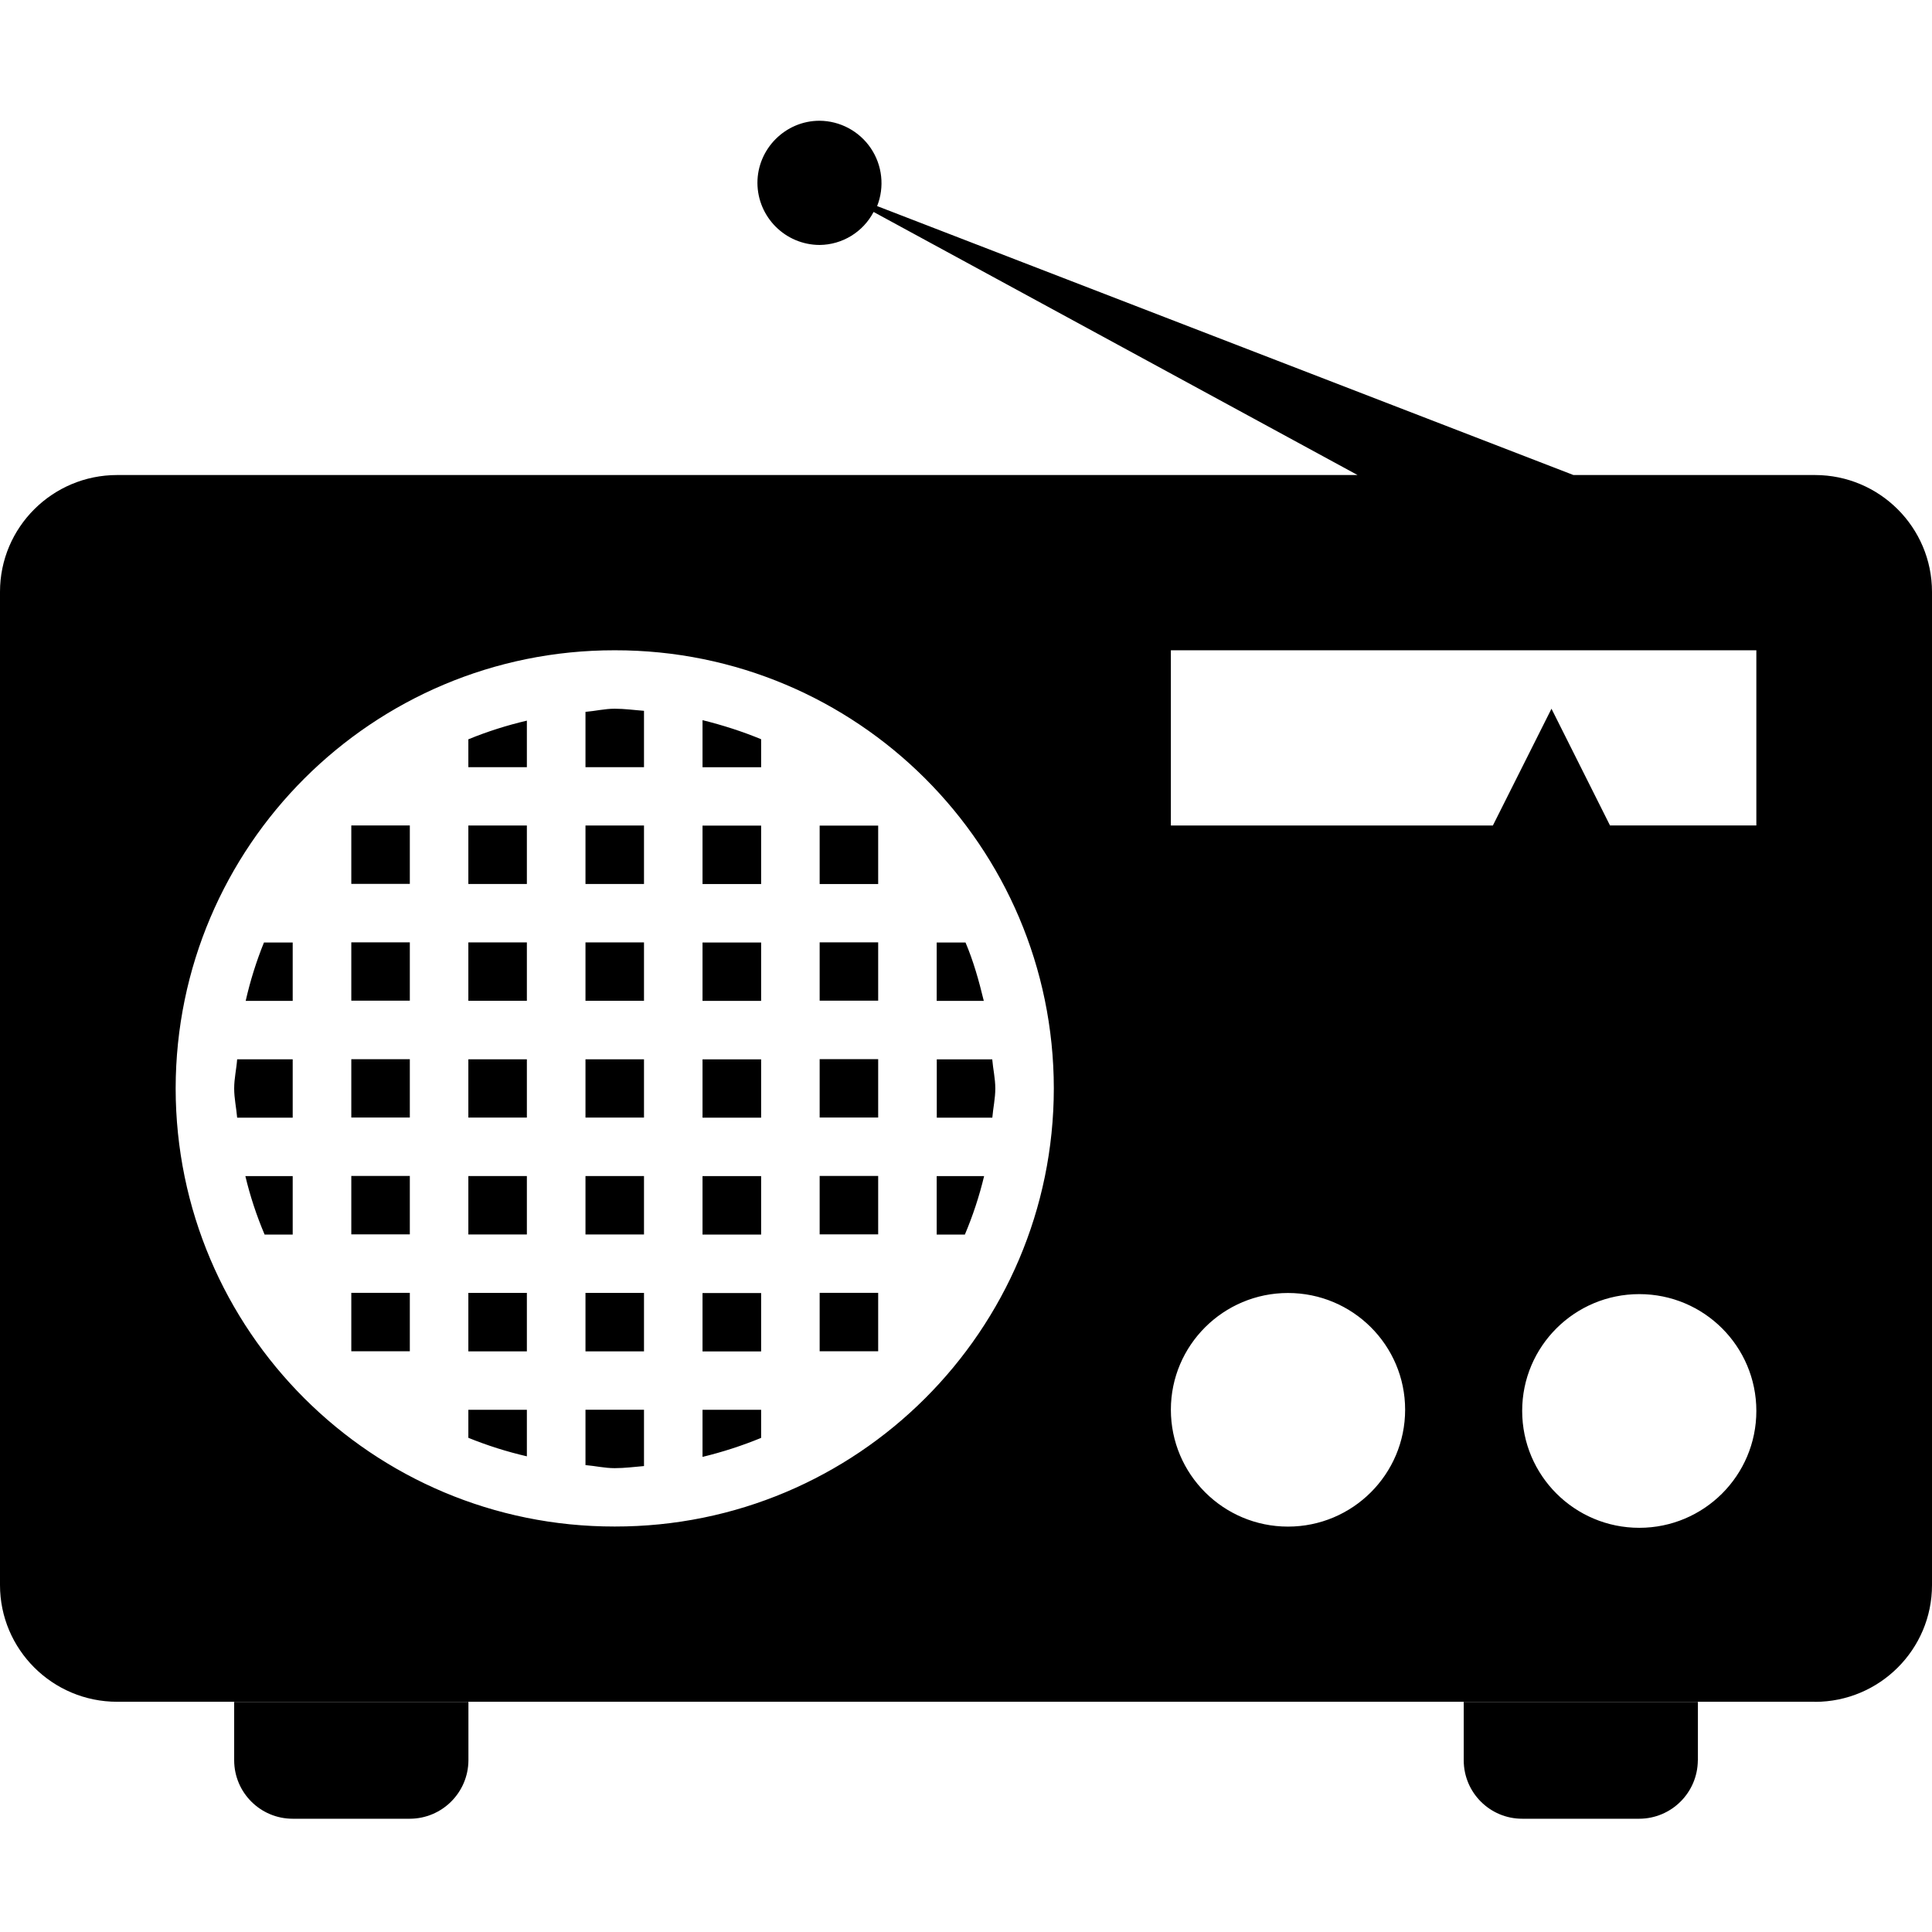
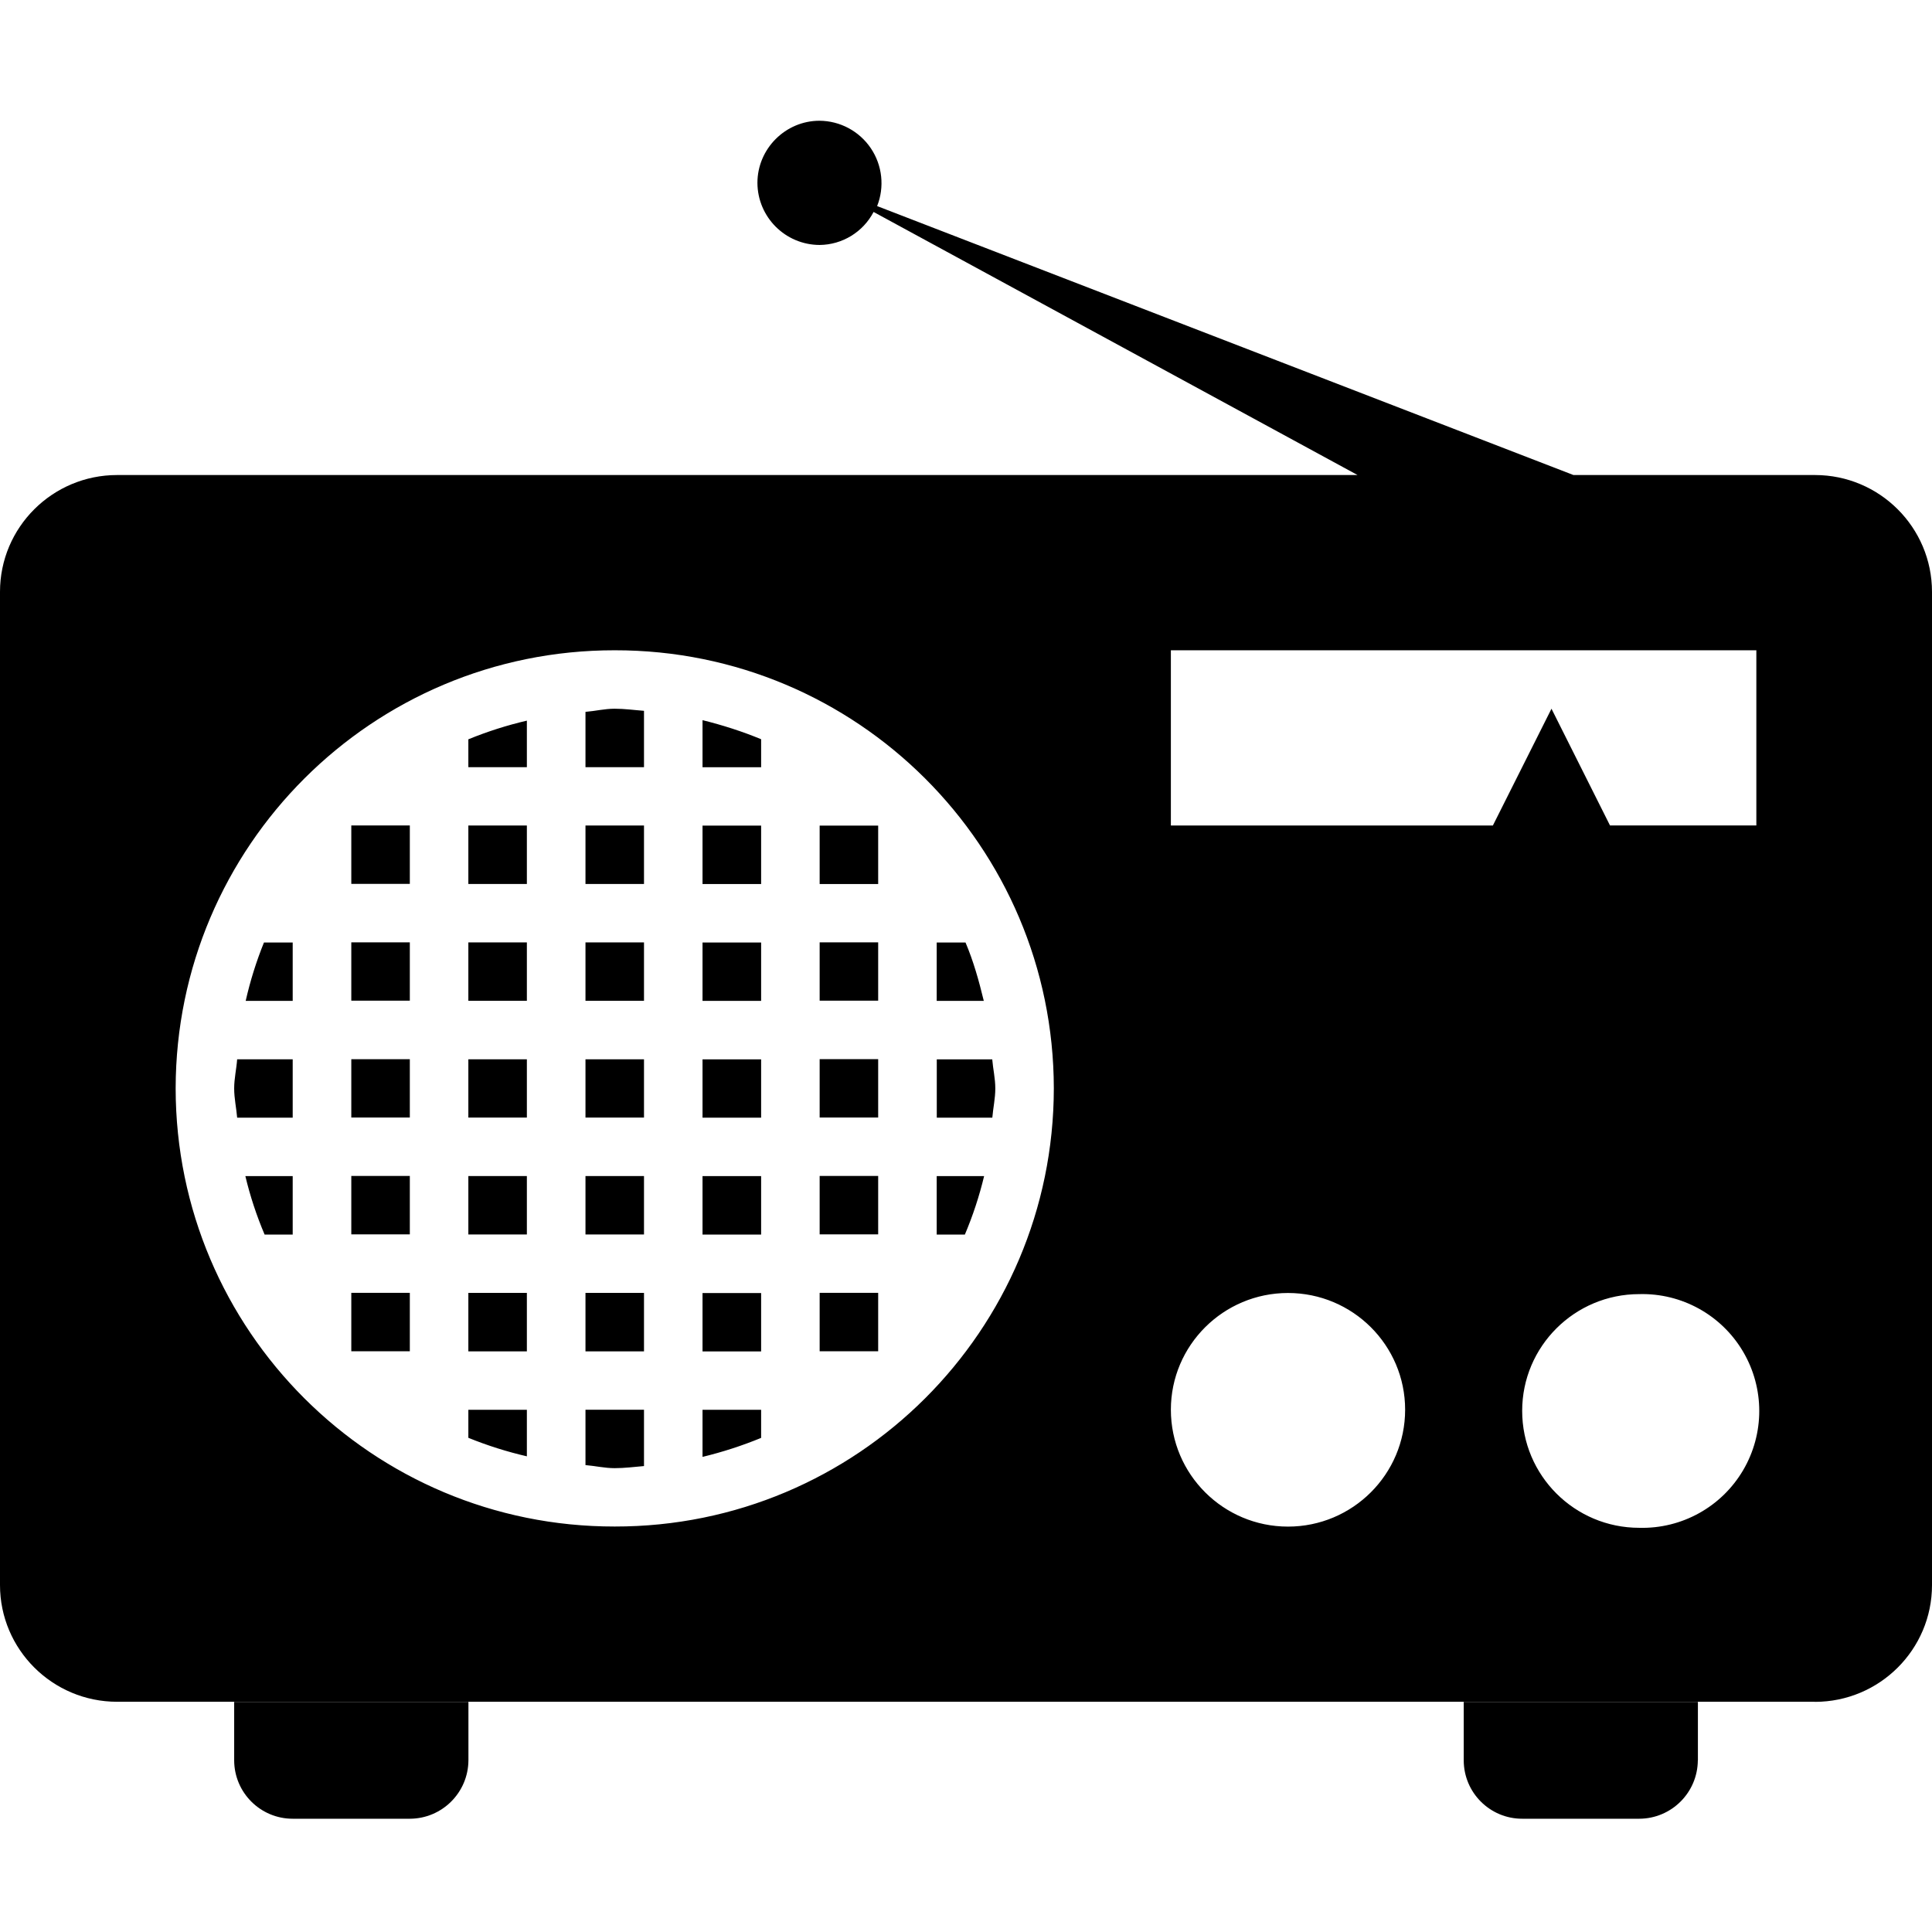
<svg xmlns="http://www.w3.org/2000/svg" viewBox="0 0 24 24" fill-rule="evenodd" clip-rule="evenodd" stroke-linejoin="round" stroke-miterlimit="2">
-   <path d="M22.545 21.14H1.455C.652 21.14 0 20.49 0 19.69V7.352c0-.802.652-1.451 1.455-1.451h15.409l-6.012-3.268a.765.765 0 01-.67.41h-.002a.775.775 0 01-.771-.771c0-.424.348-.772.771-.772a.775.775 0 01.716 1.06l8.65 3.341h3c.802 0 1.454.65 1.454 1.452v12.338c0 .8-.652 1.45-1.455 1.45zm-2.181-2.161c.803 0 1.454-.65 1.454-1.452 0-.802-.651-1.451-1.454-1.451-.804 0-1.455.65-1.455 1.45 0 .803.651 1.453 1.455 1.453zM16 18.964c.803 0 1.455-.65 1.455-1.452 0-.801-.652-1.45-1.455-1.45s-1.455.65-1.455 1.45c0 .802.652 1.452 1.455 1.452zM7.636 8.078a5.449 5.449 0 00-5.454 5.442 5.448 5.448 0 005.454 5.443 5.448 5.448 0 005.455-5.443 5.448 5.448 0 00-5.455-5.442zm14.182 0h-7.273v2.177h4l.728-1.451.727 1.45h1.818V8.079zM11.636 14.61h.589a4.63 4.63 0 01-.239.726h-.35v-.726zm0-1.45h.69c.01.12.038.237.038.361 0 .125-.027.242-.037.363h-.69v-.725zm0-1.452h.358c.098.23.167.477.227.725h-.585v-.725zm-1.454-.726v-.726h.727v.726h-.727zm-1.455 6.531h.728v.349c-.236.097-.48.176-.728.236v-.585zm0-1.45h.728v.725h-.728v-.726zm0-1.453h.728v.726h-.728v-.726zm0-1.45h.728v.724h-.728v-.725zm0-1.452h.728v.725h-.728v-.725zm0-1.452h.728v.726h-.728v-.726zm0-1.31c.25.062.494.14.728.237v.348h-.728v-.584zM7.273 18.2v-.688H8v.7c-.12.01-.24.026-.364.026-.125 0-.241-.028-.363-.038zm0-2.139H8v.726h-.727v-.726zm0-1.452H8v.726h-.727v-.726zm0-1.45H8v.724h-.727v-.725zm0-1.452H8v.725h-.727v-.725zm0-1.452H8v.726h-.727v-.726zm0-1.412c.122-.01.238-.039.363-.039.124 0 .243.017.364.026v.7h-.727v-.687zm-1.455 8.67h.727v.578a4.827 4.827 0 01-.727-.23v-.349zm0-1.452h.727v.726h-.727v-.726zm0-1.452h.727v.726h-.727v-.726zm0-1.45h.727v.724h-.727v-.725zm0-1.452h.727v.725h-.727v-.725zm0-1.452h.727v.726h-.727v-.726zm0-1.071c.236-.097.48-.174.727-.232v.578h-.727v-.346zM4.364 16.06h.727v.726h-.727v-.726zm0-1.452h.727v.726h-.727v-.726zm0-1.45h.727v.724h-.727v-.725zm0-1.452h.727v.725h-.727v-.725zm0-1.452h.727v.726h-.727v-.726zm6.545 2.177h-.727v-.725h.727v.725zm0 1.451h-.727v-.725h.727v.725zm0 1.452h-.727v-.726h.727v.726zm0 1.452h-.727v-.726h.727v.726zM3.048 14.61h.588v.726h-.349c-.1-.235-.18-.478-.239-.726zm-.139-1.089c0-.124.028-.24.037-.362h.69v.725h-.69c-.01-.121-.037-.238-.037-.363zm.37-1.813h.357v.725h-.584a4.7 4.7 0 01.227-.725zm2.54 10.16a.73.73 0 01-.727.725H3.636a.727.727 0 01-.727-.725v-.726h2.91v.726zm15.272 0a.73.73 0 01-.727.725H18.91a.726.726 0 01-.727-.725v-.726h2.909v.726z" fill-rule="nonzero" />
+   <path d="M22.545 21.14H1.455C.652 21.14 0 20.49 0 19.69V7.352c0-.802.652-1.451 1.455-1.451h15.409l-6.012-3.268a.765.765 0 01-.67.41h-.002a.775.775 0 01-.771-.771c0-.424.348-.772.771-.772a.775.775 0 01.716 1.06l8.65 3.341h3c.802 0 1.454.65 1.454 1.452v12.338c0 .8-.652 1.45-1.455 1.45zm-2.181-2.161a1.452 1.452 0 100-2.903c-.804 0-1.455.65-1.455 1.45 0 .803.651 1.453 1.455 1.453zM16 18.964c.803 0 1.455-.65 1.455-1.452 0-.801-.652-1.45-1.455-1.45s-1.455.65-1.455 1.45c0 .802.652 1.452 1.455 1.452zM7.636 8.078a5.449 5.449 0 00-5.454 5.442 5.448 5.448 0 005.454 5.443 5.448 5.448 0 005.455-5.443 5.448 5.448 0 00-5.455-5.442zm14.182 0h-7.273v2.177h4l.728-1.451.727 1.45h1.818V8.079zM11.636 14.61h.589a4.63 4.63 0 01-.239.726h-.35v-.726zm0-1.45h.69c.01.12.038.237.038.361 0 .125-.027.242-.037.363h-.69v-.725zm0-1.452h.358c.098.23.167.477.227.725h-.585v-.725zm-1.454-.726v-.726h.727v.726h-.727zm-1.455 6.531h.728v.349c-.236.097-.48.176-.728.236v-.585zm0-1.45h.728v.725h-.728v-.726zm0-1.453h.728v.726h-.728v-.726zm0-1.45h.728v.724h-.728v-.725zm0-1.452h.728v.725h-.728v-.725zm0-1.452h.728v.726h-.728v-.726zm0-1.31c.25.062.494.14.728.237v.348h-.728v-.584zM7.273 18.2v-.688H8v.7c-.12.01-.24.026-.364.026-.125 0-.241-.028-.363-.038zm0-2.139H8v.726h-.727v-.726zm0-1.452H8v.726h-.727v-.726zm0-1.45H8v.724h-.727v-.725zm0-1.452H8v.725h-.727v-.725zm0-1.452H8v.726h-.727v-.726zm0-1.412c.122-.01.238-.039.363-.039.124 0 .243.017.364.026v.7h-.727v-.687zm-1.455 8.67h.727v.578a4.827 4.827 0 01-.727-.23v-.349zm0-1.452h.727v.726h-.727v-.726zm0-1.452h.727v.726h-.727v-.726zm0-1.45h.727v.724h-.727v-.725zm0-1.452h.727v.725h-.727v-.725zm0-1.452h.727v.726h-.727v-.726zm0-1.071a4.8 4.8 0 01.727-.232v.578h-.727v-.346zM4.364 16.06h.727v.726h-.727v-.726zm0-1.452h.727v.726h-.727v-.726zm0-1.45h.727v.724h-.727v-.725zm0-1.452h.727v.725h-.727v-.725zm0-1.452h.727v.726h-.727v-.726zm6.545 2.177h-.727v-.725h.727v.725zm0 1.451h-.727v-.725h.727v.725zm0 1.452h-.727v-.726h.727v.726zm0 1.452h-.727v-.726h.727v.726zM3.048 14.61h.588v.726h-.349c-.1-.235-.18-.478-.239-.726zm-.139-1.089c0-.124.028-.24.037-.362h.69v.725h-.69c-.01-.121-.037-.238-.037-.363zm.37-1.813h.357v.725h-.584a4.7 4.7 0 01.227-.725zm2.54 10.16a.73.73 0 01-.727.725H3.636a.727.727 0 01-.727-.725v-.726h2.91v.726zm15.272 0a.73.73 0 01-.727.725H18.91a.726.726 0 01-.727-.725v-.726h2.909v.726z" fill-rule="nonzero" />
</svg>
